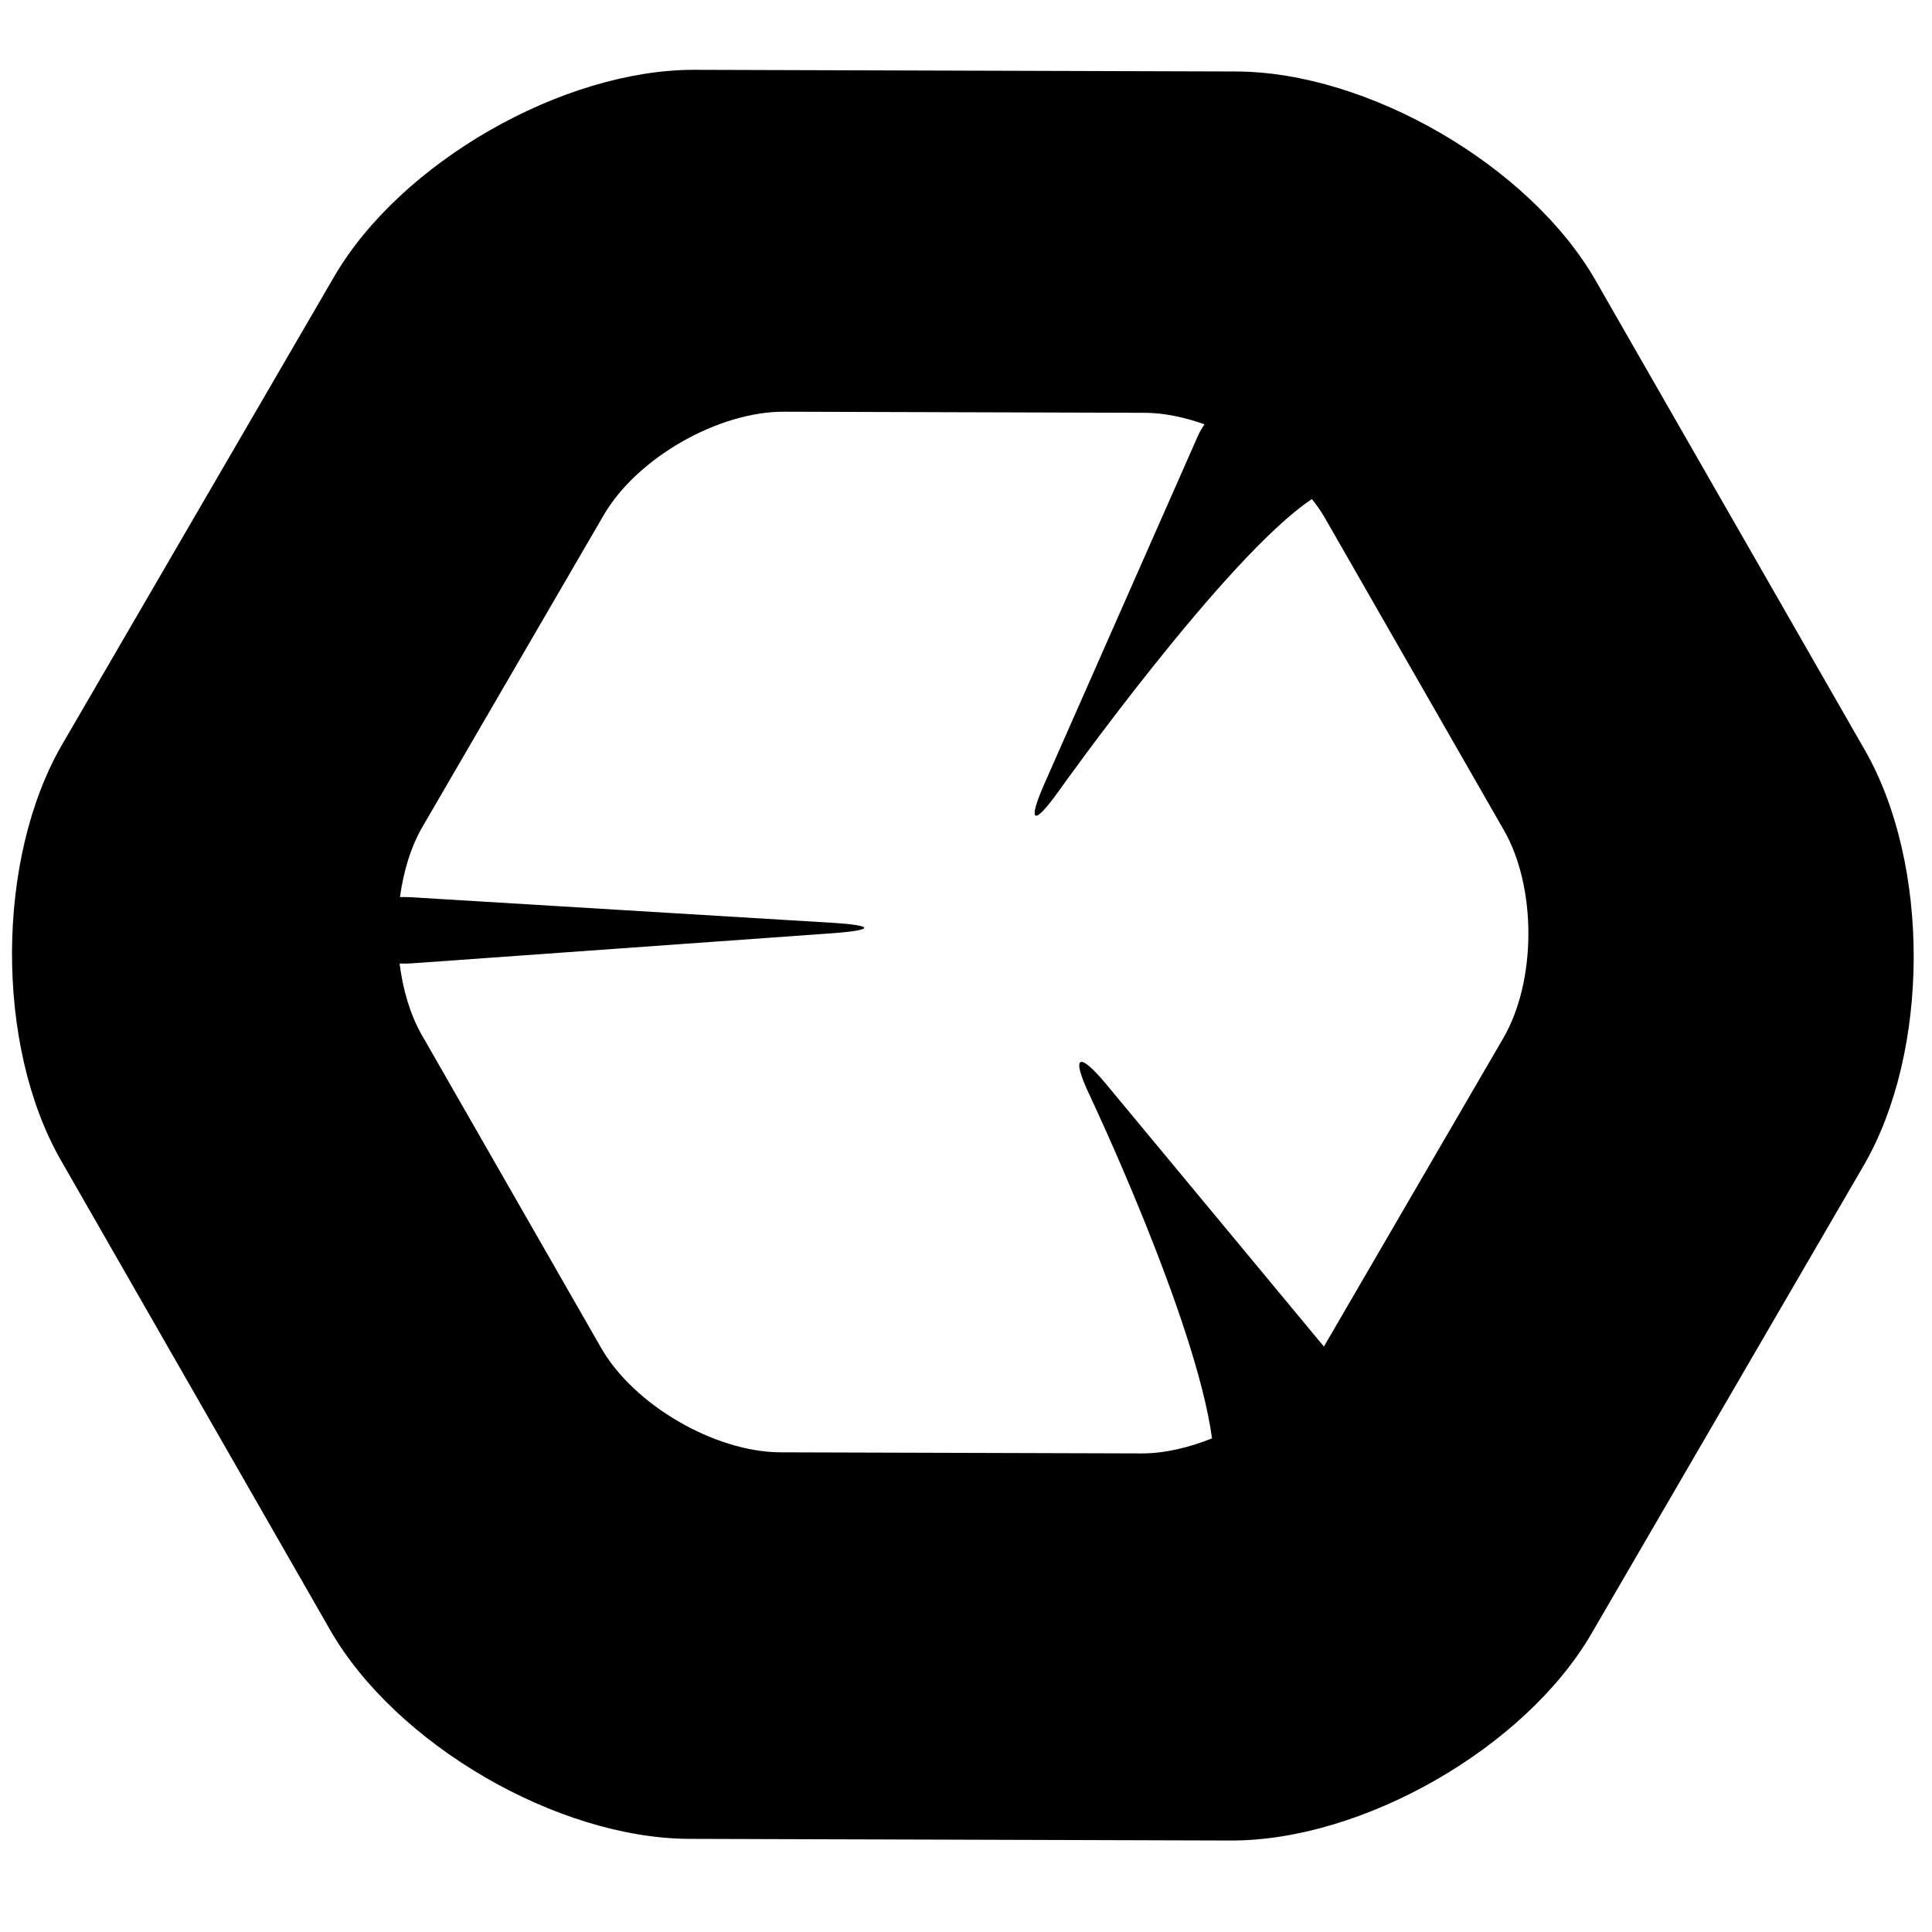
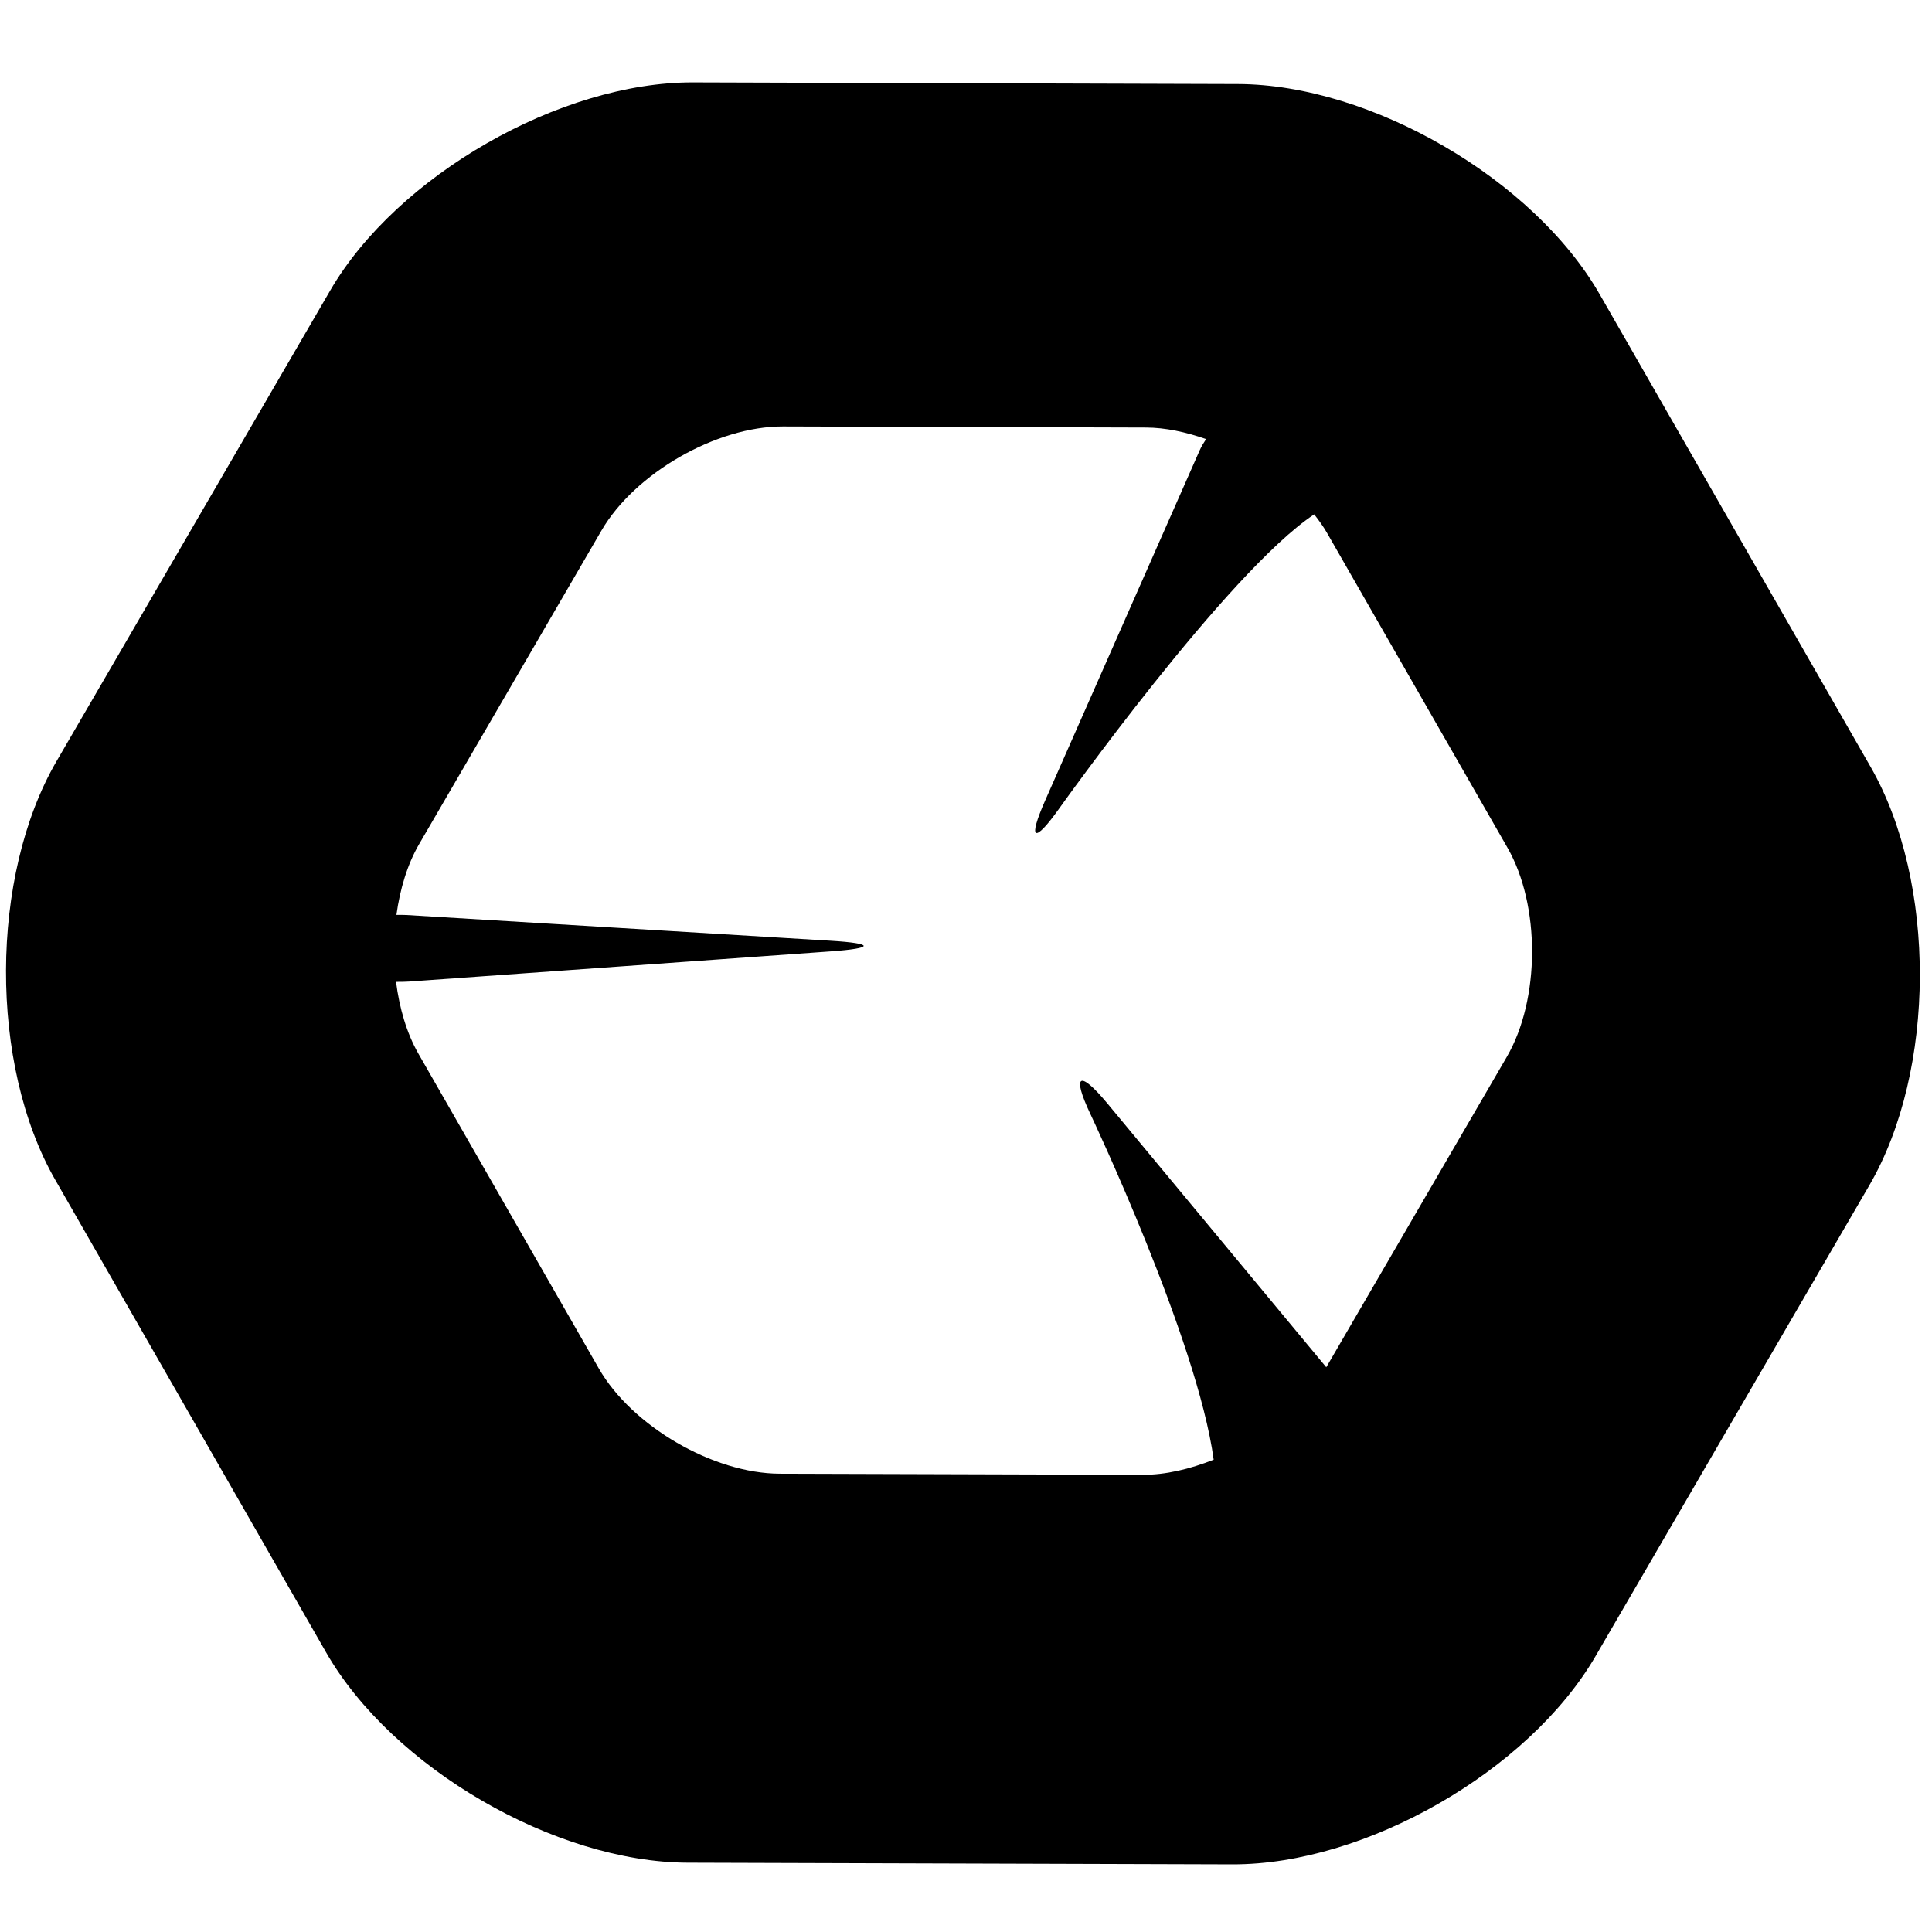
- <svg xmlns="http://www.w3.org/2000/svg" width="1600" height="1600">
-   <path id="svg_4" d="m1544.367,621.152l-222.943,-388.873c-54.38,-94.851 -188.366,-172.728 -297.677,-173.081l-448.283,-1.375c-109.35,-0.354 -243.768,76.737 -298.737,171.274l-225.261,387.459c-54.93,94.537 -55.441,249.504 -1.022,344.356l222.904,388.873c54.38,94.89 188.327,172.767 297.677,173.081l448.126,1.375c109.35,0.354 243.807,-76.737 298.777,-171.235l225.379,-387.577c54.97,-94.497 55.441,-249.426 1.061,-344.277zm-299.405,238.581l-148.563,255.437l-180.115,-217.088c-23.3,-28.015 -29.508,-24.047 -13.909,8.88c0,0 88.014,185.576 101.373,284.239c-19.567,7.78 -39.685,12.534 -58.388,12.456l-298.737,-0.904c-54.695,-0.157 -121.648,-39.135 -148.838,-86.56l-148.524,-259.17c-9.587,-16.778 -15.599,-37.406 -18.349,-59.017c3.497,0.039 7.033,0 10.687,-0.236l346.87,-24.833c36.345,-2.593 36.345,-6.562 -0.039,-8.762l-349.07,-21.178c-2.79,-0.157 -5.462,-0.079 -8.133,-0.079c2.947,-21.296 8.998,-41.571 18.585,-58.074l150.135,-258.227c27.465,-47.268 94.694,-85.814 149.349,-85.657l298.777,0.904c15.874,0.039 32.73,3.654 49.429,9.509c-1.965,2.986 -3.851,5.972 -5.344,9.391l-126.953,287.696c-14.734,33.359 -9.469,36.306 11.63,6.601c0,0 138.269,-194.378 209.623,-241.764c3.851,4.911 7.466,9.902 10.452,15.088l148.563,259.17c27.229,47.425 26.994,124.909 -0.511,172.178z" fill="#000000" stroke-miterlimit="3" stroke-width="39.488" />
+ <svg xmlns="http://www.w3.org/2000/svg" width="2048" height="2048">
+   <path d="M1982.963 812.984L1695.775 312.05c-70.05-122.185-242.648-222.503-383.458-222.96l-577.464-1.77c-140.86-.456-314.014 98.85-384.824 220.63L59.853 807.062c-70.76 121.78-71.417 321.404-1.316 443.588l287.138 500.934c70.05 122.235 242.597 222.553 383.458 222.958l577.26 1.772c140.862.455 314.066-98.85 384.876-220.58l290.326-499.264c70.81-121.728 71.418-321.302 1.367-443.486zm-385.685 307.333l-191.374 329.046-232.018-279.646c-30.015-36.09-38.012-30.977-17.918 11.44 0 0 113.377 239.052 130.586 366.146-25.206 10.022-51.12 16.146-75.213 16.045l-384.824-1.165c-70.455-.202-156.703-50.412-191.728-111.504l-191.324-333.856c-12.35-21.612-20.094-48.185-23.637-76.023 4.504.052 9.06 0 13.767-.303l446.827-31.988c46.82-3.342 46.82-8.454-.05-11.288L430.71 969.94c-3.595-.202-7.037-.1-10.478-.1 3.796-27.434 11.59-53.55 23.94-74.81l193.4-332.64c35.38-60.89 121.98-110.543 192.386-110.34l384.875 1.164c20.448.05 42.162 4.707 63.673 12.25-2.53 3.845-4.96 7.692-6.883 12.096l-163.536 370.6c-18.98 42.973-12.2 46.77 14.98 8.504 0 0 178.115-250.39 270.03-311.432 4.962 6.327 9.618 12.755 13.465 19.436l191.374 333.855c35.076 61.092 34.773 160.904-.658 221.794z" />
</svg>
